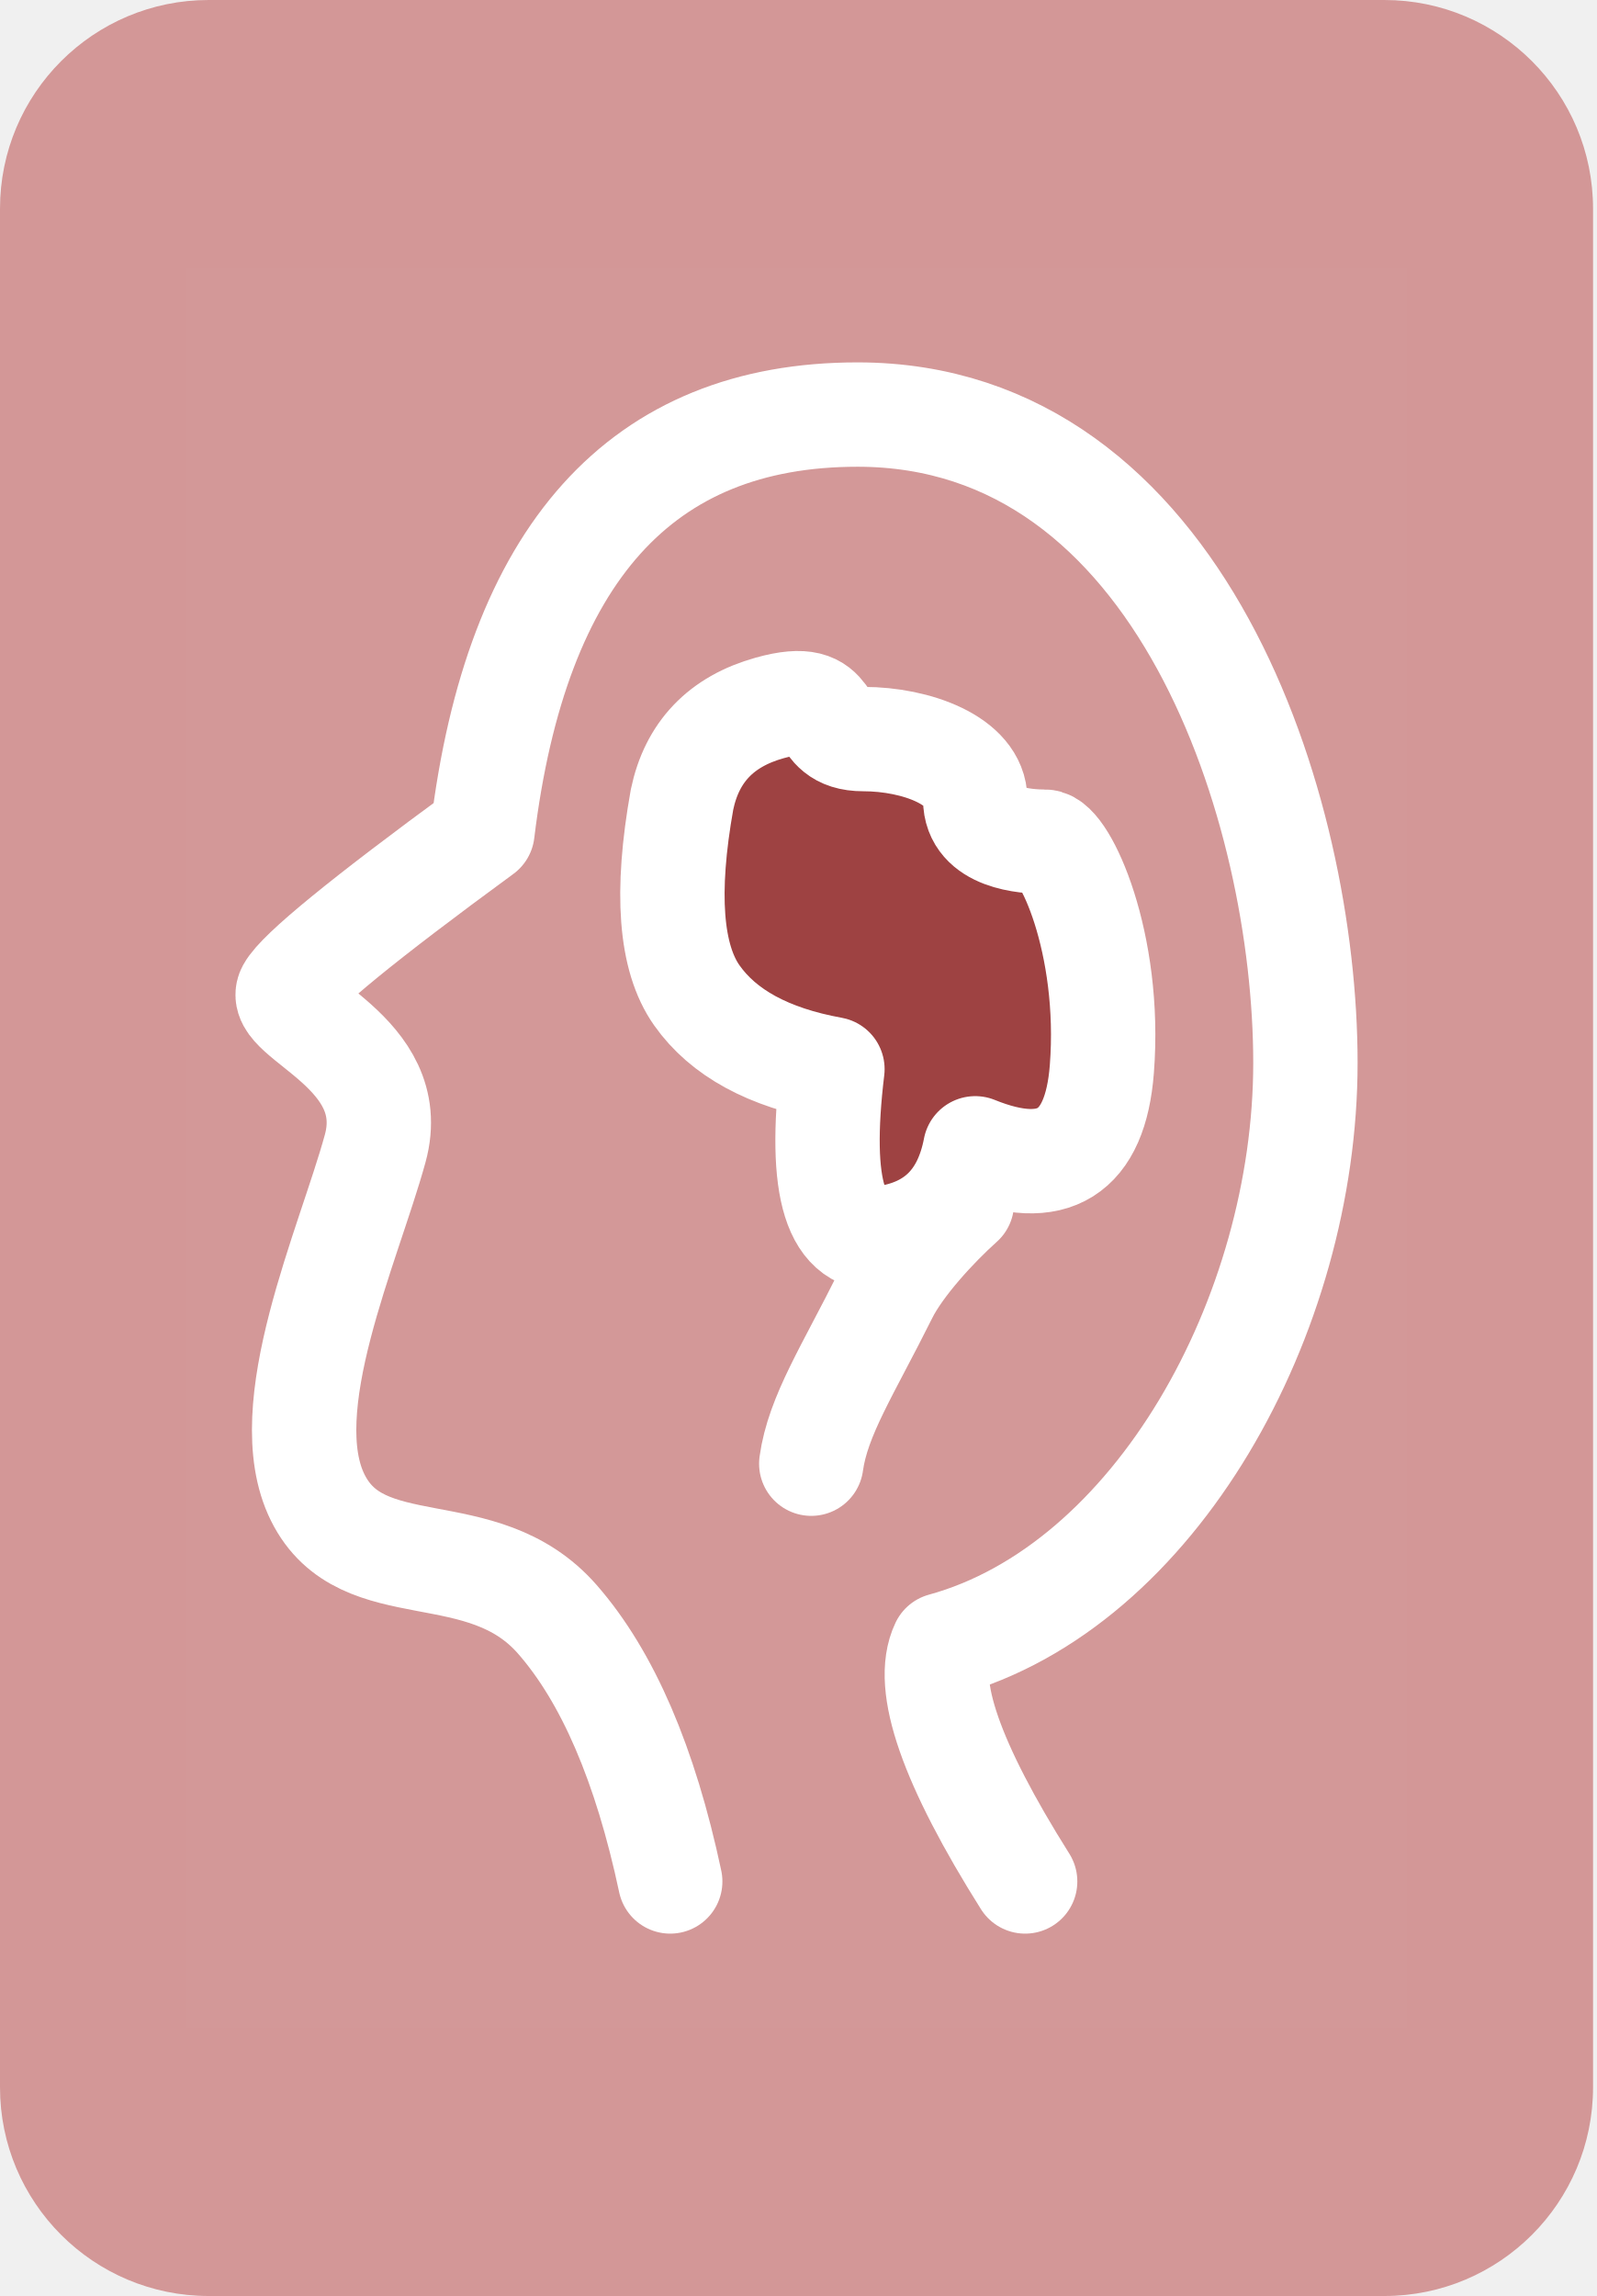
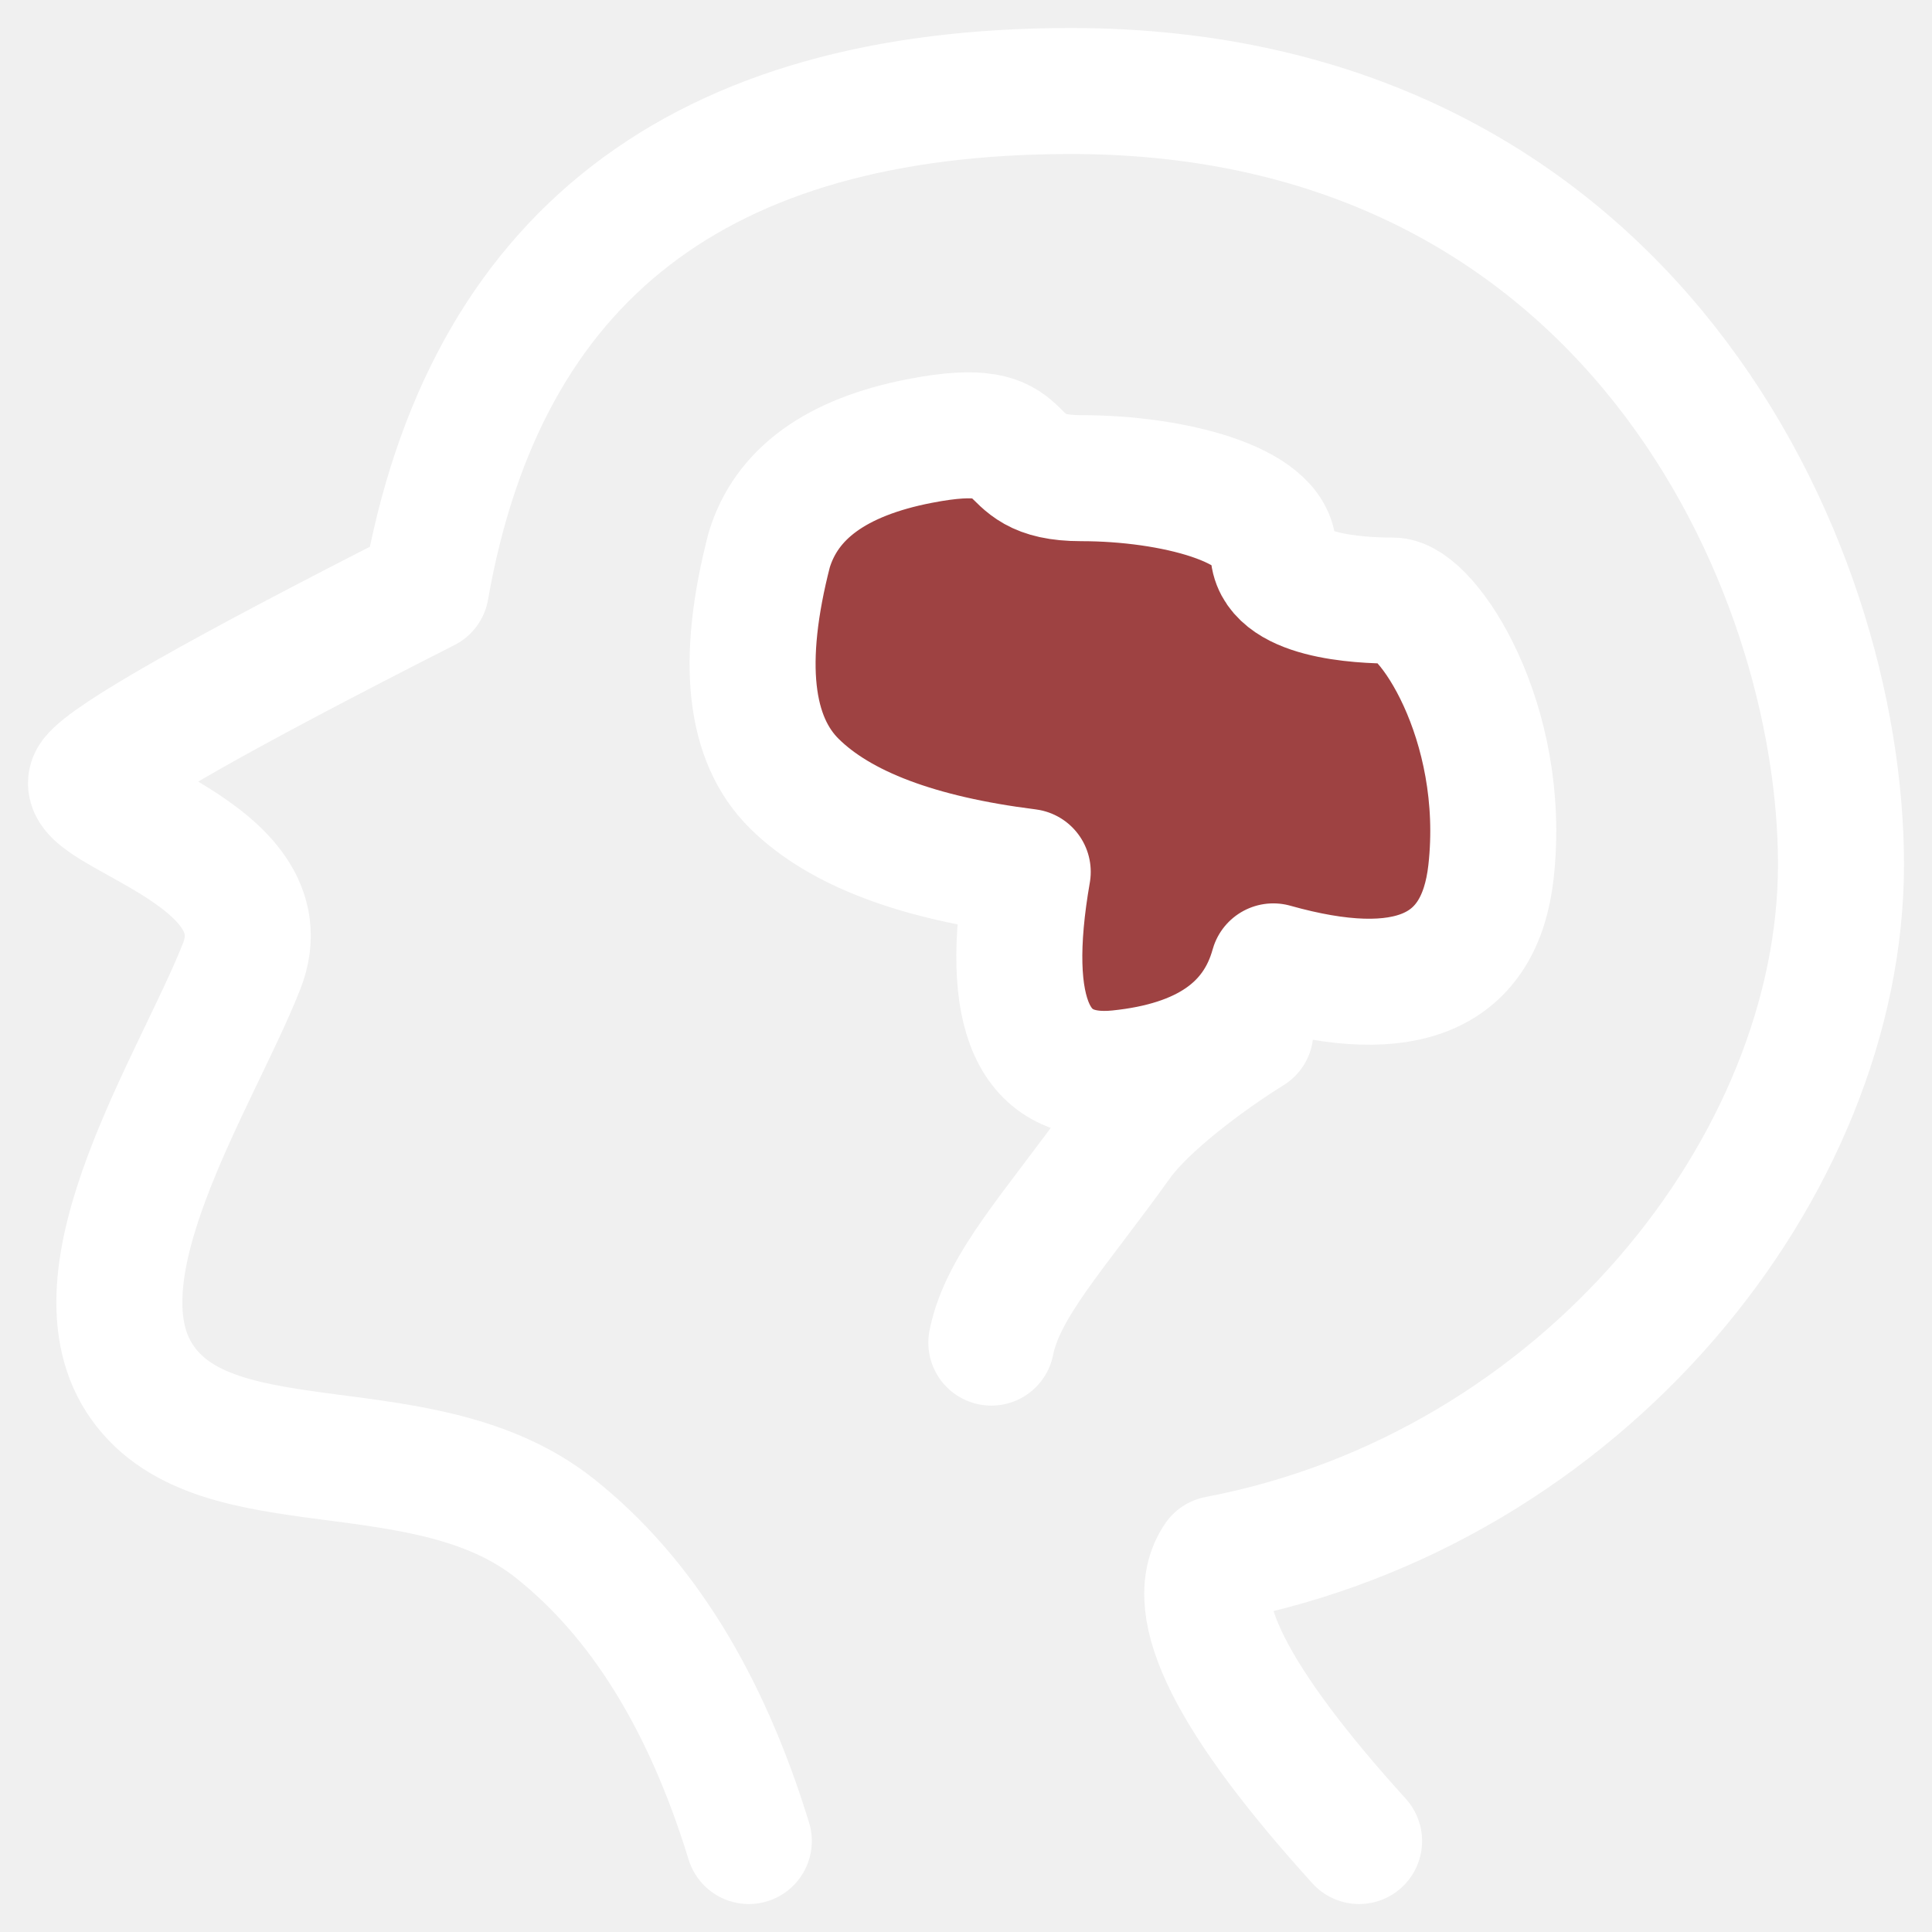
- <svg width="153" height="220" viewBox="0 0 153 220" fill="none">
-   <rect width="152.653" height="220" rx="20" fill="#D39797" />
-   <path d="M17.81 25.667H134.844V194.333H17.81V25.667Z" fill="white" fill-opacity="0.01" />
-   <path d="M64.224 180.278C61.834 169.049 58.23 160.678 53.41 155.165C46.181 146.895 34.694 152.035 30.451 143.505C26.208 134.974 33.424 119.288 35.956 110.032C38.488 100.776 26.25 97.503 27.679 94.876C28.632 93.124 34.816 88.069 46.231 79.711C49.475 53.052 61.456 39.723 82.174 39.723C113.251 39.723 125.091 77.694 125.091 101.844C125.091 125.995 110.755 152.013 90.332 157.623C88.506 161.456 91.14 169.008 98.234 180.278" stroke="white" stroke-width="10" stroke-linecap="round" stroke-linejoin="round" />
-   <path fill-rule="evenodd" clip-rule="evenodd" d="M65.354 76.618C63.761 85.523 64.235 91.777 66.776 95.377C69.317 98.978 73.647 101.333 79.767 102.442C78.379 113.928 80.072 119.316 84.846 118.607C89.621 117.898 92.489 115.039 93.452 110.03C100.914 113.052 104.958 110.523 105.584 102.442C106.524 90.32 101.989 80.651 100.129 80.651C98.27 80.651 93.452 80.325 93.452 76.618C93.452 72.912 87.825 70.818 82.746 70.818C77.667 70.818 80.724 65.884 73.75 67.834C69.1 69.133 66.302 72.061 65.354 76.618Z" fill="#9E4242" stroke="white" stroke-width="10" stroke-linejoin="round" />
-   <path d="M92.175 115.272C89.696 117.489 86.294 121.176 84.861 124.056C81.279 131.258 78.374 135.643 77.739 140.249" stroke="white" stroke-width="10" stroke-linecap="round" />
+ <svg xmlns="http://www.w3.org/2000/svg" width="46" height="46" viewBox="0 0 46 46" fill="none">
+   <path d="M17.829 43.834C16.808 40.505 15.269 38.023 13.21 36.389C10.121 33.937 5.213 35.461 3.401 32.932C1.588 30.404 4.671 25.753 5.752 23.009C6.834 20.266 1.606 19.295 2.216 18.517C2.623 17.997 5.265 16.499 10.142 14.021C11.528 6.118 16.647 2.167 25.498 2.167C38.775 2.167 43.833 13.423 43.833 20.582C43.833 27.742 37.709 35.455 28.983 37.117C28.203 38.254 29.329 40.492 32.359 43.834" stroke="white" stroke-width="3" stroke-linecap="round" stroke-linejoin="round" />
+   <path fill-rule="evenodd" clip-rule="evenodd" d="M18.312 13.104C17.632 15.744 17.834 17.598 18.92 18.665C20.005 19.733 21.855 20.431 24.47 20.759C23.877 24.164 24.6 25.762 26.64 25.551C28.68 25.341 29.905 24.494 30.317 23.009C33.504 23.905 35.232 23.155 35.5 20.759C35.901 17.166 33.964 14.3 33.169 14.3C32.375 14.3 30.317 14.203 30.317 13.104C30.317 12.005 27.912 11.385 25.742 11.385C23.573 11.385 24.879 9.922 21.899 10.5C19.913 10.885 18.717 11.753 18.312 13.104Z" fill="#9E4242" stroke="white" stroke-width="3" stroke-linejoin="round" />
+   <path d="M29.771 24.563C28.712 25.22 27.258 26.313 26.646 27.167C25.116 29.302 23.875 30.602 23.603 31.967" stroke="white" stroke-width="3" stroke-linecap="round" />
</svg>
